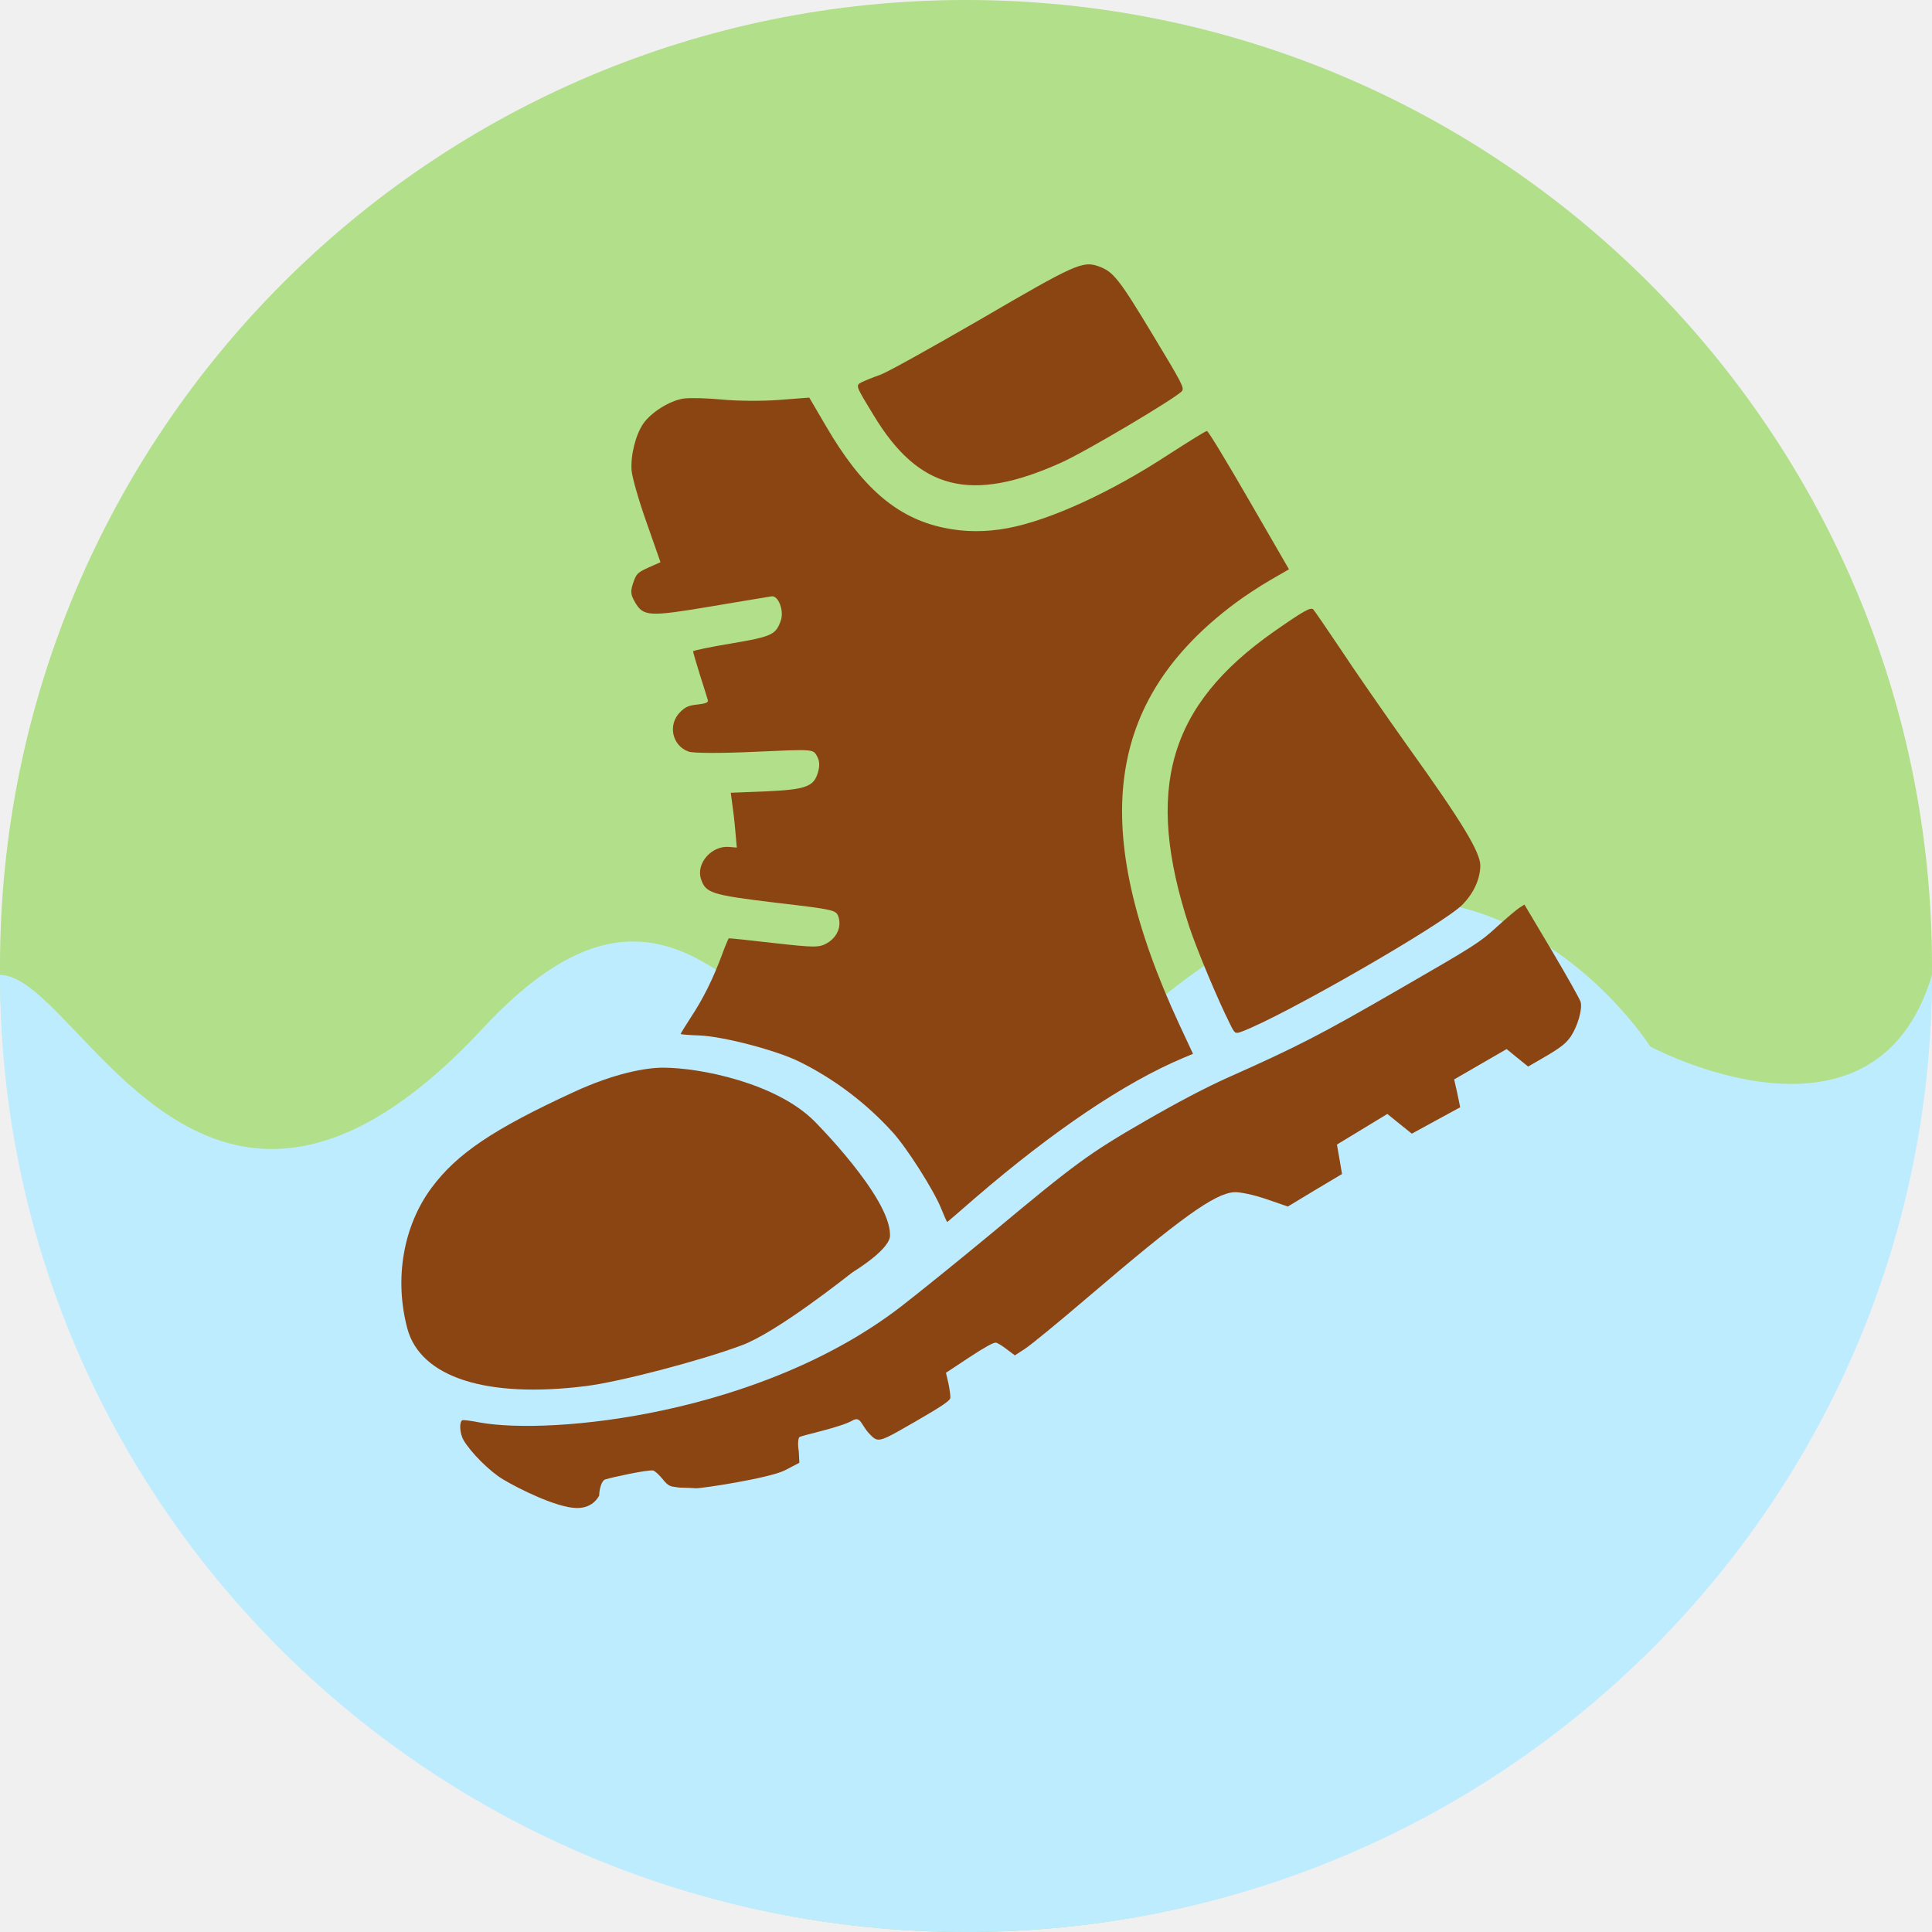
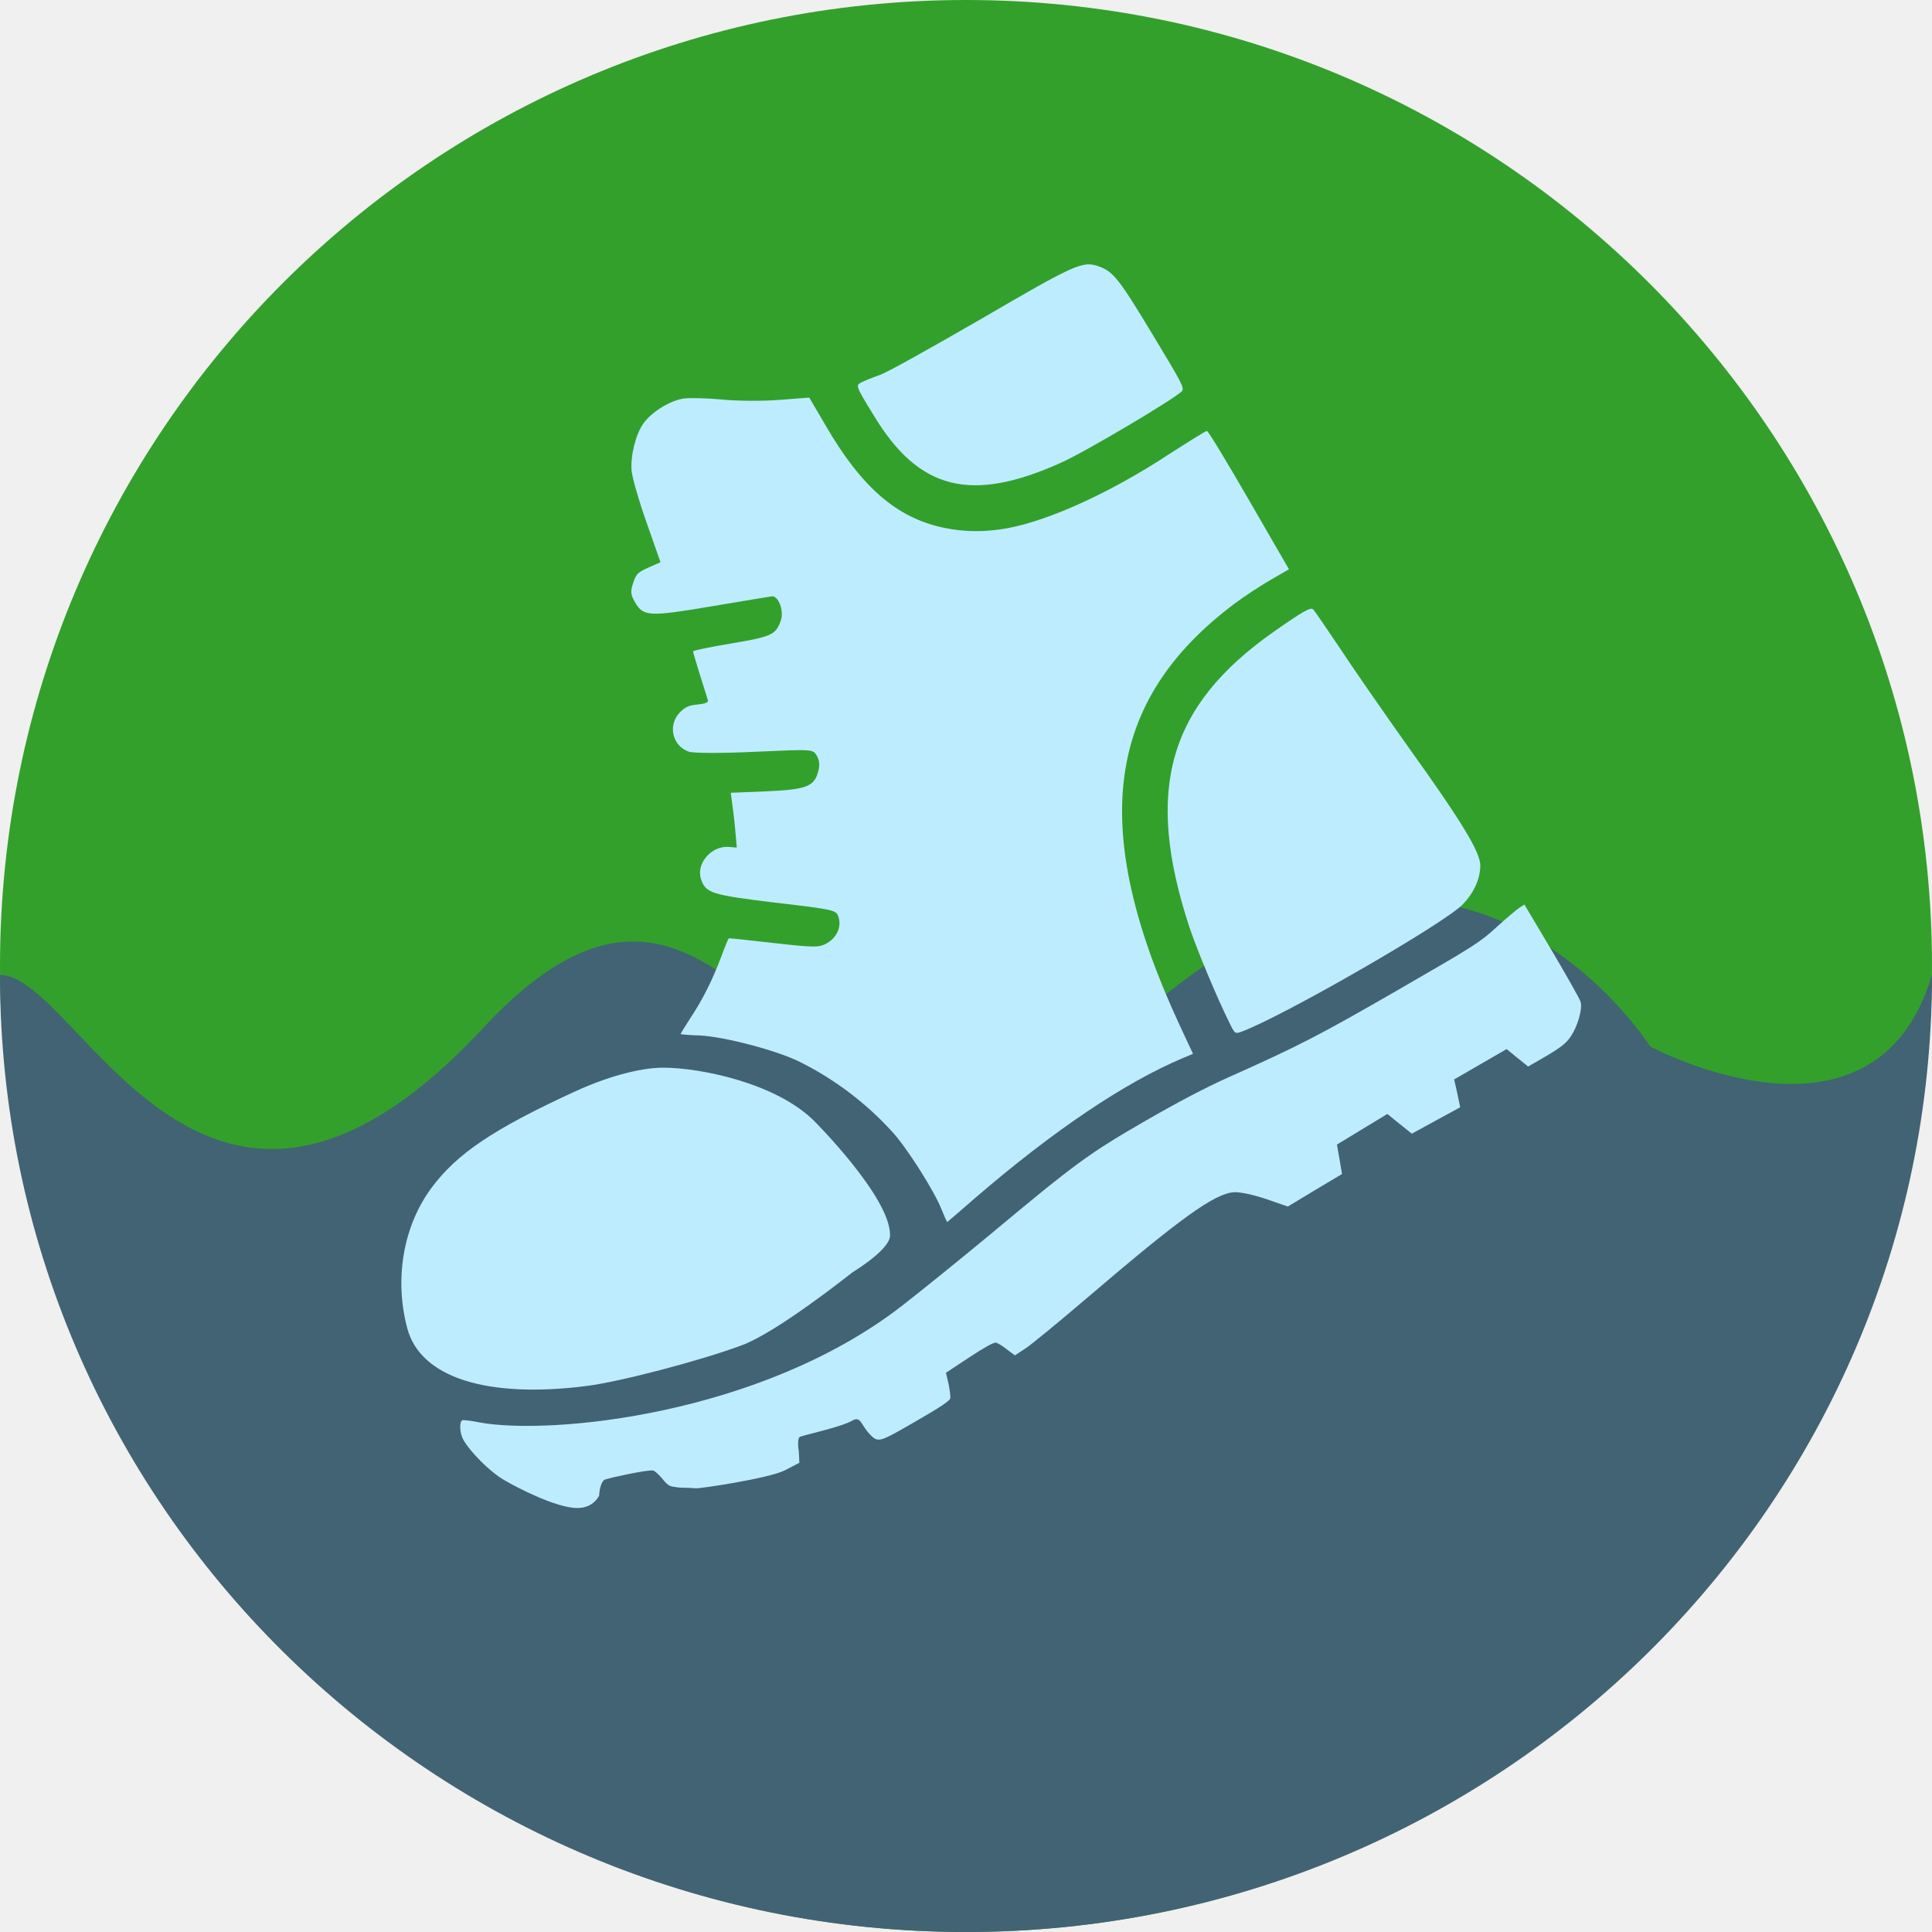
<svg xmlns="http://www.w3.org/2000/svg" width="24" height="24" viewBox="0 0 24 24" fill="none">
  <g clip-path="url(#clip0_63_47)">
-     <circle cx="12" cy="12" r="12" fill="#B2DF8A" />
-     <path d="M24 12.111C24 18.677 18.627 24 12 24C5.373 24 0 18.677 0 12.111C0.99 12.111 2.535 16.5 6 12.772C9.465 9.044 10 16.5 14 12.772C18 9.044 20.5 13 20.5 13C20.5 13 23.288 14.5 24 12.111Z" fill="#BEECFF" />
-     <path d="M8.492 4.951C8.569 4.94 8.784 4.946 8.968 4.963C9.153 4.982 9.473 4.984 9.678 4.968L10.053 4.939L10.258 5.289C10.703 6.054 11.14 6.434 11.724 6.556C11.98 6.611 12.249 6.612 12.524 6.56C13.051 6.459 13.801 6.115 14.518 5.645C14.767 5.485 14.979 5.352 14.993 5.354C15.008 5.352 15.242 5.739 15.516 6.214L16.012 7.072L15.778 7.207C15.652 7.28 15.451 7.412 15.337 7.498C13.727 8.704 13.52 10.288 14.651 12.729L14.82 13.091L14.696 13.143C13.971 13.448 13.084 14.047 12.119 14.877C11.93 15.043 11.77 15.178 11.768 15.18C11.763 15.183 11.73 15.108 11.692 15.014C11.605 14.794 11.263 14.253 11.084 14.06C10.761 13.704 10.364 13.404 9.937 13.192C9.653 13.049 8.986 12.875 8.691 12.863C8.565 12.859 8.459 12.85 8.456 12.845C8.454 12.84 8.511 12.747 8.58 12.641C8.734 12.409 8.856 12.162 8.964 11.873C9.007 11.755 9.048 11.659 9.053 11.656C9.058 11.653 9.311 11.68 9.613 11.715C10.115 11.771 10.176 11.773 10.274 11.716C10.399 11.643 10.457 11.511 10.414 11.385C10.385 11.306 10.364 11.298 9.628 11.213C8.835 11.116 8.766 11.095 8.708 10.919C8.644 10.727 8.839 10.501 9.058 10.521L9.153 10.529L9.134 10.317C9.124 10.2 9.106 10.047 9.095 9.977L9.078 9.848L9.51 9.831C10.016 9.808 10.113 9.772 10.163 9.587C10.186 9.504 10.18 9.447 10.146 9.387C10.098 9.305 10.095 9.307 9.377 9.339C8.956 9.359 8.613 9.357 8.555 9.337C8.349 9.264 8.292 9.003 8.449 8.846C8.513 8.783 8.552 8.763 8.663 8.752C8.764 8.741 8.799 8.727 8.794 8.7C8.789 8.68 8.744 8.539 8.695 8.384C8.648 8.232 8.608 8.099 8.61 8.091C8.61 8.081 8.826 8.036 9.086 7.993C9.59 7.908 9.636 7.884 9.698 7.713C9.744 7.589 9.669 7.396 9.586 7.408C9.552 7.414 9.218 7.467 8.84 7.532C8.061 7.663 7.992 7.659 7.889 7.482C7.833 7.385 7.83 7.35 7.865 7.243C7.905 7.127 7.918 7.113 8.056 7.05L8.205 6.984L8.033 6.494C7.937 6.223 7.854 5.935 7.846 5.846C7.831 5.662 7.895 5.402 7.99 5.264C8.09 5.12 8.32 4.977 8.492 4.951Z" fill="#8B4513" />
-     <path d="M10.932 4.657C11.024 4.624 11.515 4.35 12.164 3.976C13.364 3.276 13.449 3.237 13.652 3.31C13.831 3.376 13.902 3.465 14.32 4.159C14.685 4.763 14.713 4.817 14.683 4.858C14.614 4.941 13.482 5.614 13.18 5.748C12.061 6.252 11.414 6.089 10.853 5.159C10.623 4.782 10.627 4.79 10.706 4.747C10.748 4.727 10.848 4.686 10.932 4.657Z" fill="#8B4513" />
-     <path d="M16.313 7.57C16.328 7.585 16.477 7.802 16.646 8.054C16.811 8.305 17.193 8.856 17.493 9.278C18.165 10.215 18.391 10.59 18.389 10.755C18.386 10.923 18.307 11.095 18.166 11.239C17.932 11.477 15.941 12.624 15.425 12.815C15.345 12.845 15.339 12.841 15.282 12.725C15.125 12.413 14.871 11.804 14.774 11.514C14.214 9.807 14.511 8.767 15.828 7.844C16.186 7.594 16.281 7.539 16.313 7.57Z" fill="#8B4513" />
-     <path d="M8.236 13.263C8.706 13.263 9.646 13.457 10.116 13.927C10.116 13.927 11.056 14.867 11.056 15.338C11.072 15.509 10.632 15.778 10.586 15.808C10.521 15.858 9.651 16.55 9.216 16.711C8.709 16.901 7.695 17.167 7.28 17.218C6.042 17.374 5.223 17.11 5.06 16.503C4.896 15.888 5.008 15.231 5.361 14.755C5.677 14.33 6.127 14.027 7.127 13.566C7.635 13.331 8.025 13.263 8.236 13.263Z" fill="#8B4513" />
-     <path d="M11.197 16.227C9.45 17.576 6.847 17.832 5.956 17.67C5.849 17.648 5.755 17.638 5.743 17.642C5.703 17.665 5.71 17.806 5.758 17.889C5.845 18.04 6.085 18.281 6.25 18.378C6.436 18.49 6.912 18.728 7.159 18.733C7.385 18.739 7.444 18.566 7.443 18.582C7.444 18.507 7.47 18.393 7.519 18.378C7.605 18.351 8.033 18.258 8.111 18.267C8.131 18.268 8.187 18.319 8.235 18.378C8.3 18.461 8.334 18.466 8.388 18.472C8.47 18.488 8.507 18.476 8.644 18.488C8.705 18.492 9.541 18.366 9.746 18.267L9.93 18.171L9.923 18.029C9.909 17.951 9.913 17.872 9.93 17.853C9.948 17.833 10.442 17.732 10.586 17.648C10.694 17.586 10.693 17.698 10.799 17.81C10.831 17.844 10.854 17.868 10.882 17.878C10.949 17.903 11.045 17.847 11.371 17.659C11.68 17.481 11.798 17.403 11.805 17.369C11.809 17.347 11.798 17.264 11.783 17.19L11.751 17.053L12.04 16.862C12.236 16.733 12.346 16.673 12.373 16.679C12.396 16.684 12.455 16.721 12.51 16.764L12.607 16.837L12.73 16.757C12.797 16.715 13.152 16.424 13.519 16.11C14.669 15.128 15.082 14.831 15.327 14.81C15.399 14.805 15.564 14.84 15.723 14.893L15.998 14.988L16.334 14.785L16.671 14.584L16.64 14.401L16.608 14.218L16.921 14.028L17.234 13.838L17.386 13.961L17.538 14.083L17.838 13.919L18.139 13.755L18.103 13.581L18.064 13.409L18.389 13.221L18.716 13.032L18.849 13.141L18.983 13.249L19.211 13.117C19.392 13.009 19.453 12.962 19.514 12.874C19.597 12.749 19.66 12.537 19.635 12.446C19.627 12.414 19.465 12.127 19.279 11.812L18.937 11.237L18.875 11.276C18.841 11.298 18.713 11.406 18.591 11.517C18.379 11.71 18.327 11.743 17.381 12.289C16.402 12.854 16.132 12.995 15.244 13.39C14.976 13.511 14.639 13.687 14.233 13.921C13.523 14.331 13.364 14.448 12.303 15.333C11.912 15.657 11.414 16.059 11.197 16.227Z" fill="#8B4513" />
+     <circle cx="12" cy="12" r="12" fill="#33A02C" />
+     <path d="M24 12.111C24 18.677 18.627 24 12 24C5.373 24 0 18.677 0 12.111C0.99 12.111 2.535 16.5 6 12.772C9.465 9.044 10 16.5 14 12.772C18 9.044 20.5 13 20.5 13C20.5 13 23.288 14.5 24 12.111Z" fill="#426373" />
+     <path d="M8.492 4.951C8.569 4.94 8.784 4.946 8.968 4.963C9.153 4.982 9.473 4.984 9.678 4.968L10.053 4.939L10.258 5.289C10.703 6.054 11.14 6.434 11.724 6.556C11.98 6.611 12.249 6.612 12.524 6.56C13.051 6.459 13.801 6.115 14.518 5.645C14.767 5.485 14.979 5.352 14.993 5.354C15.008 5.352 15.242 5.739 15.516 6.214L16.012 7.072L15.778 7.207C15.652 7.28 15.451 7.412 15.337 7.498C13.727 8.704 13.52 10.288 14.651 12.729L14.82 13.091L14.696 13.143C13.971 13.448 13.084 14.047 12.119 14.877C11.93 15.043 11.77 15.178 11.768 15.18C11.763 15.183 11.73 15.108 11.692 15.014C11.605 14.794 11.263 14.253 11.084 14.06C10.761 13.704 10.364 13.404 9.937 13.192C9.653 13.049 8.986 12.875 8.691 12.863C8.565 12.859 8.459 12.85 8.456 12.845C8.454 12.84 8.511 12.747 8.58 12.641C8.734 12.409 8.856 12.162 8.964 11.873C9.007 11.755 9.048 11.659 9.053 11.656C9.058 11.653 9.311 11.68 9.613 11.715C10.115 11.771 10.176 11.773 10.274 11.716C10.399 11.643 10.457 11.511 10.414 11.385C10.385 11.306 10.364 11.298 9.628 11.213C8.835 11.116 8.766 11.095 8.708 10.919C8.644 10.727 8.839 10.501 9.058 10.521L9.153 10.529L9.134 10.317C9.124 10.2 9.106 10.047 9.095 9.977L9.078 9.848L9.51 9.831C10.016 9.808 10.113 9.772 10.163 9.587C10.186 9.504 10.18 9.447 10.146 9.387C10.098 9.305 10.095 9.307 9.377 9.339C8.956 9.359 8.613 9.357 8.555 9.337C8.349 9.264 8.292 9.003 8.449 8.846C8.513 8.783 8.552 8.763 8.663 8.752C8.764 8.741 8.799 8.727 8.794 8.7C8.789 8.68 8.744 8.539 8.695 8.384C8.648 8.232 8.608 8.099 8.61 8.091C8.61 8.081 8.826 8.036 9.086 7.993C9.59 7.908 9.636 7.884 9.698 7.713C9.744 7.589 9.669 7.396 9.586 7.408C9.552 7.414 9.218 7.467 8.84 7.532C8.061 7.663 7.992 7.659 7.889 7.482C7.833 7.385 7.83 7.35 7.865 7.243C7.905 7.127 7.918 7.113 8.056 7.05L8.205 6.984L8.033 6.494C7.937 6.223 7.854 5.935 7.846 5.846C7.831 5.662 7.895 5.402 7.99 5.264C8.09 5.12 8.32 4.977 8.492 4.951Z" fill="#BEECFF" />
+     <path d="M10.932 4.657C11.024 4.624 11.515 4.35 12.164 3.976C13.364 3.276 13.449 3.237 13.652 3.31C13.831 3.376 13.902 3.465 14.32 4.159C14.685 4.763 14.713 4.817 14.683 4.858C14.614 4.941 13.482 5.614 13.18 5.748C12.061 6.252 11.414 6.089 10.853 5.159C10.623 4.782 10.627 4.79 10.706 4.747C10.748 4.727 10.848 4.686 10.932 4.657Z" fill="#BEECFF" />
+     <path d="M16.313 7.57C16.328 7.585 16.477 7.802 16.646 8.054C16.811 8.305 17.193 8.856 17.493 9.278C18.165 10.215 18.391 10.59 18.389 10.755C18.386 10.923 18.307 11.095 18.166 11.239C17.932 11.477 15.941 12.624 15.425 12.815C15.345 12.845 15.339 12.841 15.282 12.725C15.125 12.413 14.871 11.804 14.774 11.514C14.214 9.807 14.511 8.767 15.828 7.844C16.186 7.594 16.281 7.539 16.313 7.57Z" fill="#BEECFF" />
+     <path d="M8.236 13.263C8.706 13.263 9.646 13.457 10.116 13.927C10.116 13.927 11.056 14.867 11.056 15.338C11.072 15.509 10.632 15.778 10.586 15.808C10.521 15.858 9.651 16.55 9.216 16.711C8.709 16.901 7.695 17.167 7.28 17.218C6.042 17.374 5.223 17.11 5.06 16.503C4.896 15.888 5.008 15.231 5.361 14.755C5.677 14.33 6.127 14.027 7.127 13.566C7.635 13.331 8.025 13.263 8.236 13.263Z" fill="#BEECFF" />
+     <path d="M11.197 16.227C9.45 17.576 6.847 17.832 5.956 17.67C5.849 17.648 5.755 17.638 5.743 17.642C5.703 17.665 5.71 17.806 5.758 17.889C5.845 18.04 6.085 18.281 6.25 18.378C6.436 18.49 6.912 18.728 7.159 18.733C7.385 18.739 7.444 18.566 7.443 18.582C7.444 18.507 7.47 18.393 7.519 18.378C7.605 18.351 8.033 18.258 8.111 18.267C8.131 18.268 8.187 18.319 8.235 18.378C8.3 18.461 8.334 18.466 8.388 18.472C8.47 18.488 8.507 18.476 8.644 18.488C8.705 18.492 9.541 18.366 9.746 18.267L9.93 18.171L9.923 18.029C9.909 17.951 9.913 17.872 9.93 17.853C9.948 17.833 10.442 17.732 10.586 17.648C10.694 17.586 10.693 17.698 10.799 17.81C10.831 17.844 10.854 17.868 10.882 17.878C10.949 17.903 11.045 17.847 11.371 17.659C11.68 17.481 11.798 17.403 11.805 17.369C11.809 17.347 11.798 17.264 11.783 17.19L11.751 17.053L12.04 16.862C12.236 16.733 12.346 16.673 12.373 16.679C12.396 16.684 12.455 16.721 12.51 16.764L12.607 16.837L12.73 16.757C12.797 16.715 13.152 16.424 13.519 16.11C14.669 15.128 15.082 14.831 15.327 14.81C15.399 14.805 15.564 14.84 15.723 14.893L15.998 14.988L16.334 14.785L16.671 14.584L16.64 14.401L16.608 14.218L16.921 14.028L17.234 13.838L17.386 13.961L17.538 14.083L17.838 13.919L18.139 13.755L18.103 13.581L18.064 13.409L18.389 13.221L18.716 13.032L18.849 13.141L18.983 13.249L19.211 13.117C19.392 13.009 19.453 12.962 19.514 12.874C19.597 12.749 19.66 12.537 19.635 12.446C19.627 12.414 19.465 12.127 19.279 11.812L18.937 11.237L18.875 11.276C18.841 11.298 18.713 11.406 18.591 11.517C18.379 11.71 18.327 11.743 17.381 12.289C16.402 12.854 16.132 12.995 15.244 13.39C14.976 13.511 14.639 13.687 14.233 13.921C13.523 14.331 13.364 14.448 12.303 15.333C11.912 15.657 11.414 16.059 11.197 16.227Z" fill="#BEECFF" />
  </g>
  <defs>
    <clipPath id="clip0_63_47">
      <rect width="24" height="24" fill="white" />
    </clipPath>
  </defs>
</svg>
